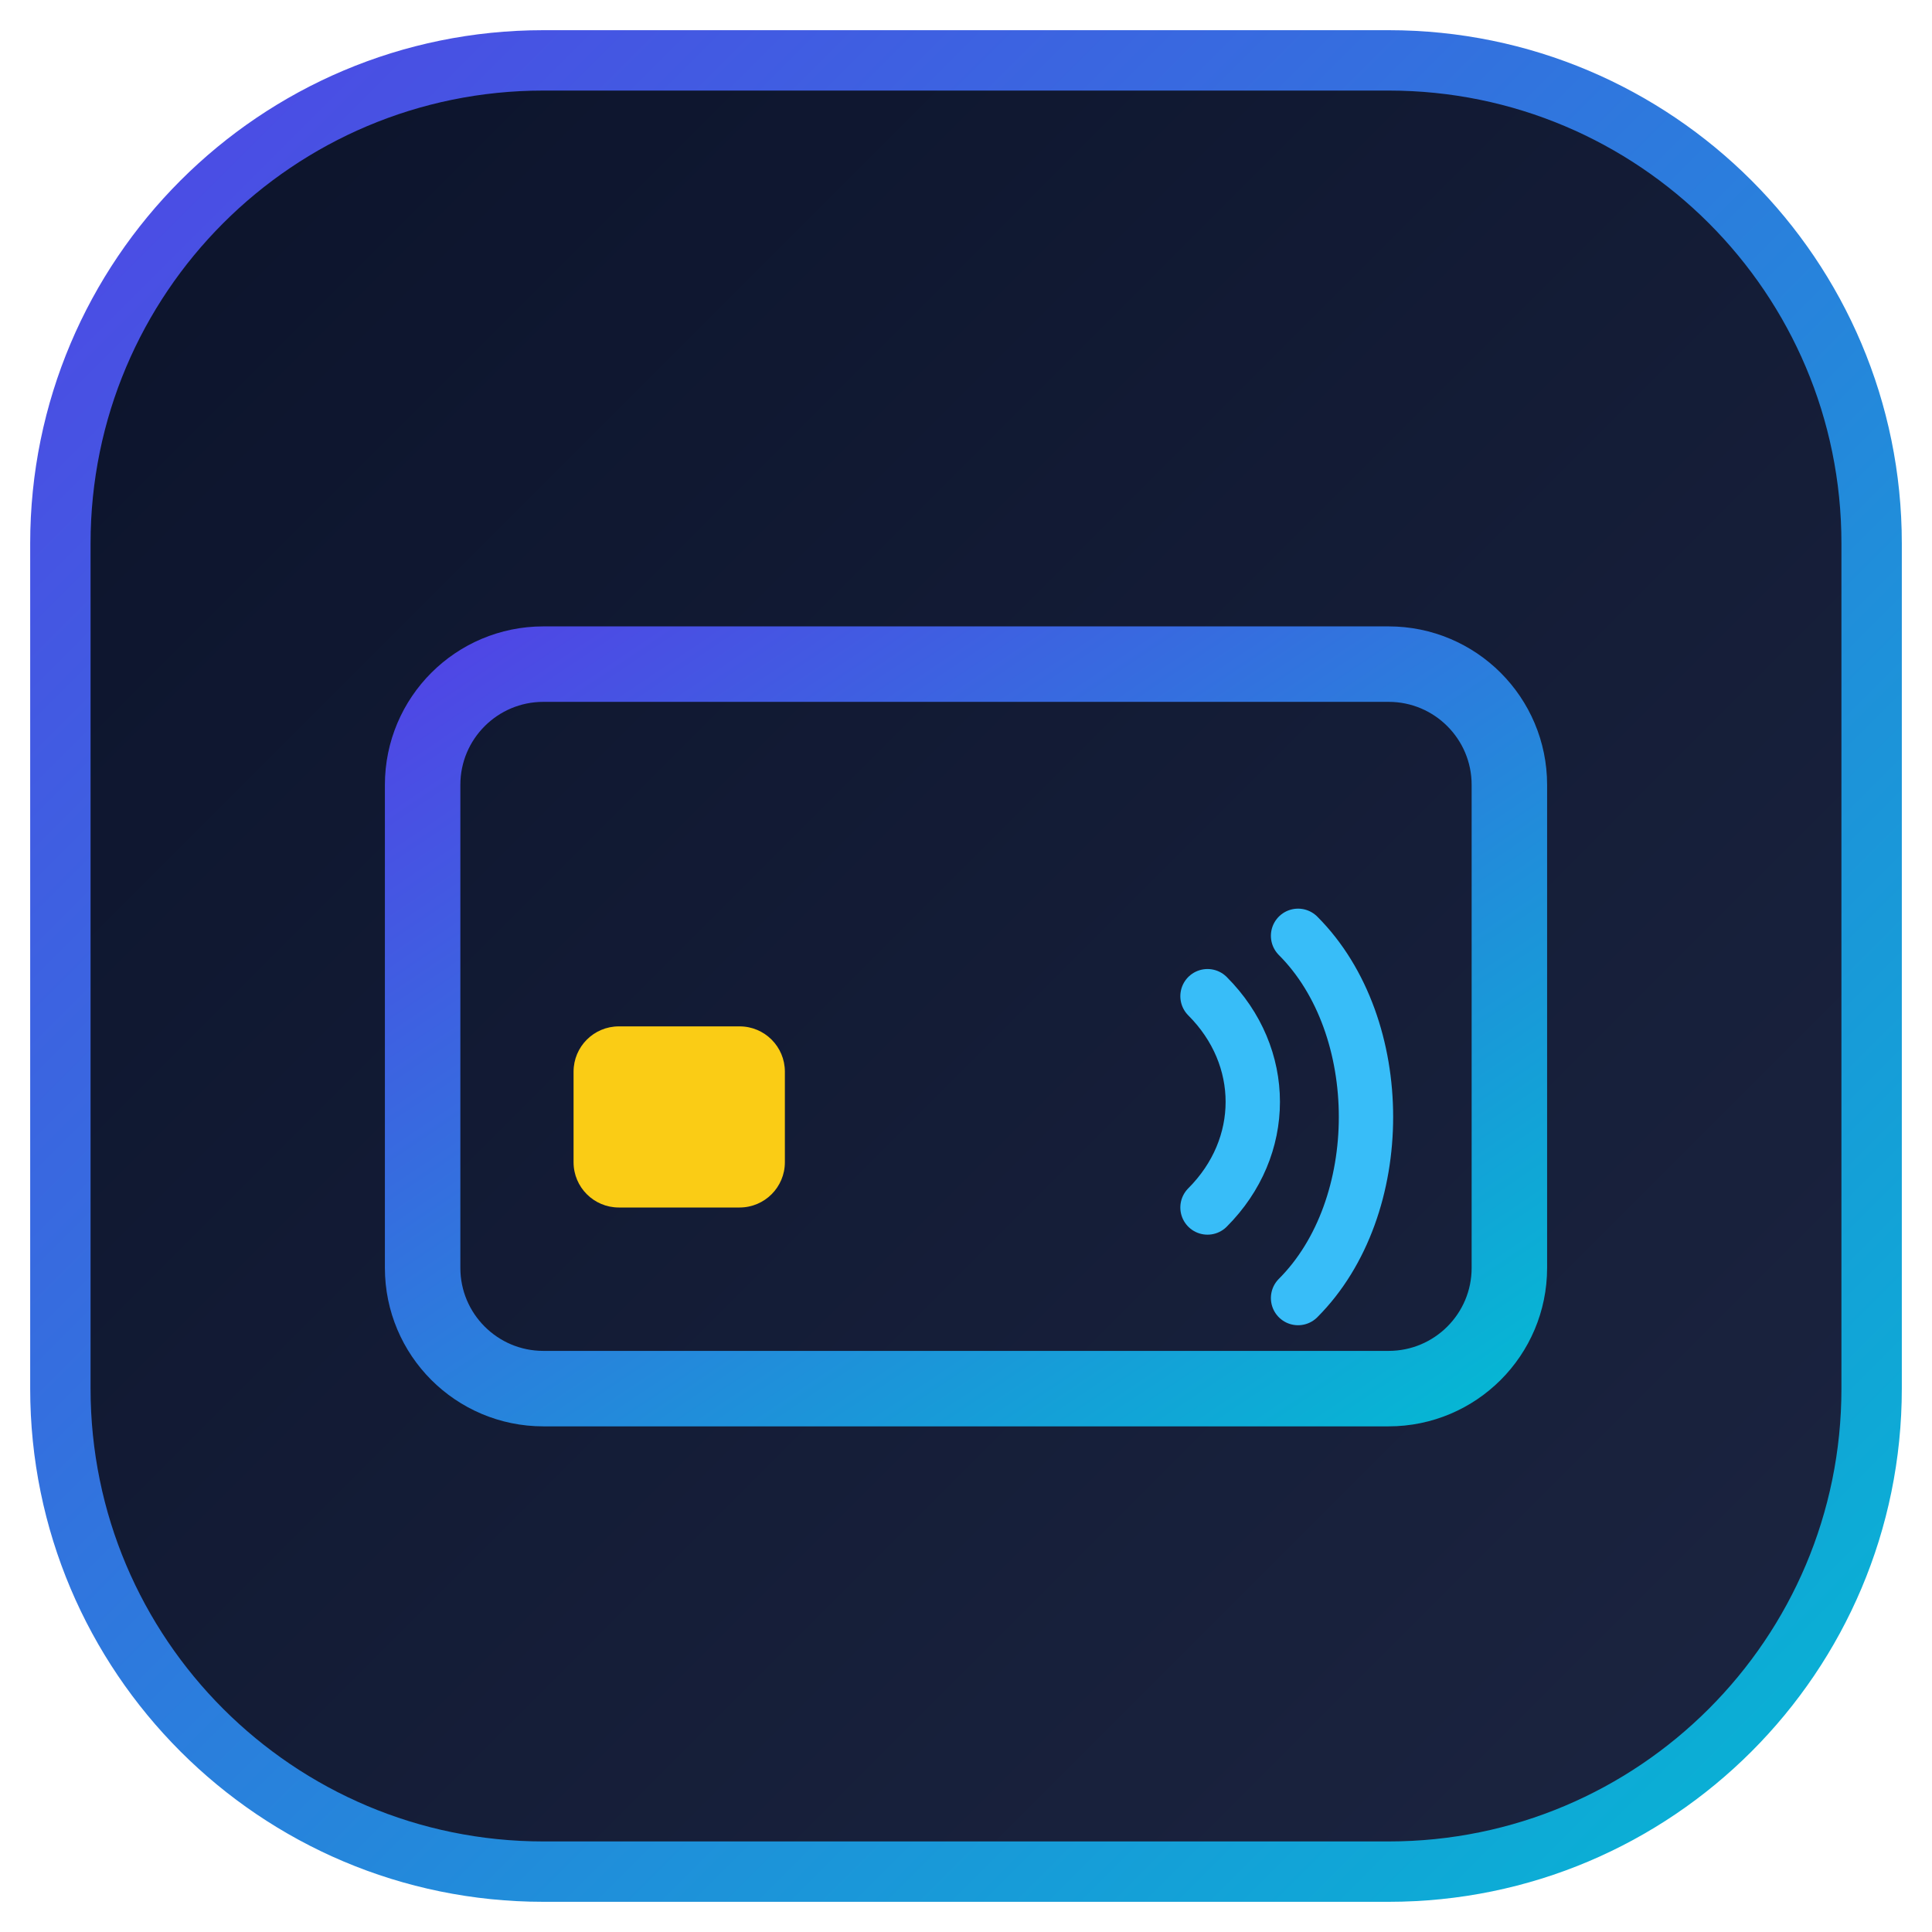
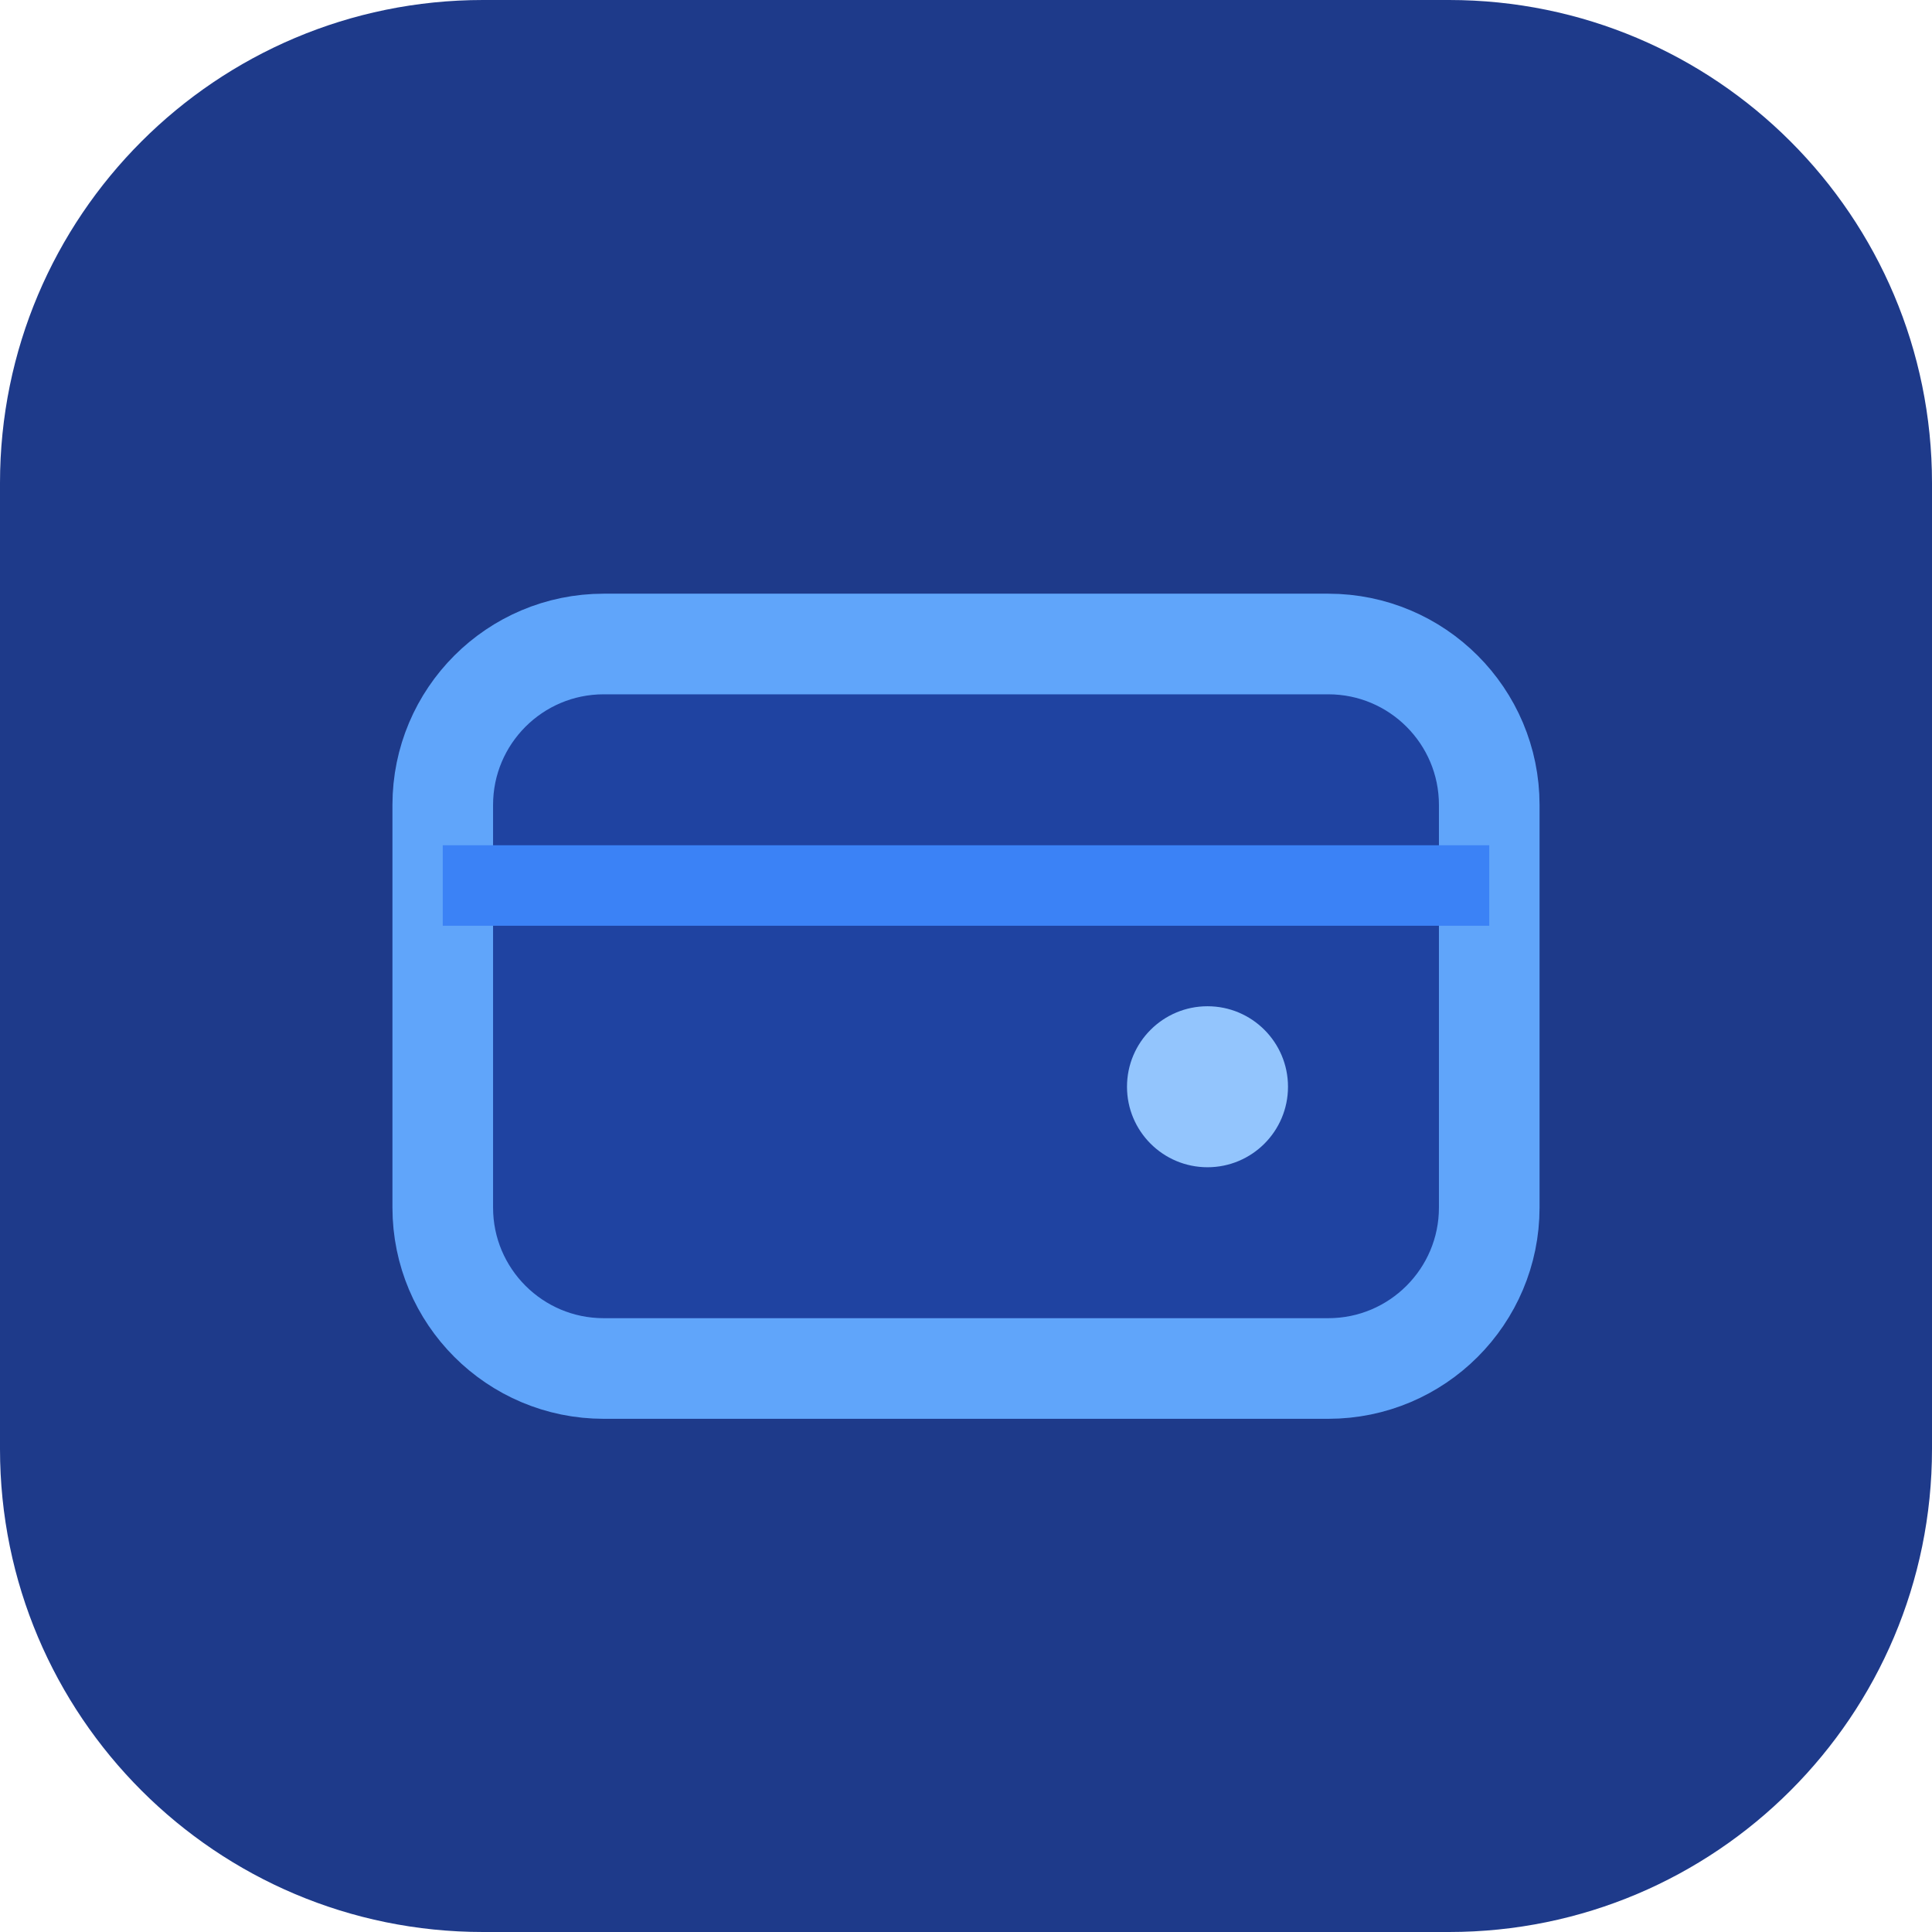
- <svg xmlns="http://www.w3.org/2000/svg" viewBox="0 0 64 64" width="64" height="64">
-   <defs>
-     <linearGradient id="awBg" x1="0%" y1="0%" x2="100%" y2="100%">
-       <stop offset="0%" stop-color="#0b132b" />
-       <stop offset="100%" stop-color="#1c2541" />
-     </linearGradient>
-     <linearGradient id="awCard" x1="0%" y1="0%" x2="100%" y2="100%">
-       <stop offset="0%" stop-color="#4f46e5" />
-       <stop offset="100%" stop-color="#06b6d4" />
-     </linearGradient>
-   </defs>
-   <rect x="2" y="2" width="60" height="60" rx="16" fill="url(#awBg)" stroke="url(#awCard)" stroke-width="2" />
-   <rect x="14" y="22" width="36" height="24" rx="4" fill="none" stroke="url(#awCard)" stroke-width="2.5" />
-   <path d="M14 28 L50 28" stroke="url(#awCard)" stroke-width="2" />
-   <rect x="19" y="34" width="7" height="6" rx="1.5" fill="#facc15" />
-   <path d="M40 33 C42 35 42 38 40 40" stroke="#38bdf8" stroke-width="1.8" fill="none" stroke-linecap="round" />
-   <path d="M43 31 C46 34 46 40 43 43" stroke="#38bdf8" stroke-width="1.8" fill="none" stroke-linecap="round" />
+ <svg xmlns="http://www.w3.org/2000/svg" viewBox="0 0 48 48" fill="none">
+   <rect width="48" height="48" rx="12" fill="#1e3a8a" />
+   <rect x="11" y="16" width="26" height="18" rx="4" stroke="#60a5fa" stroke-width="2.5" fill="#2563eb" fill-opacity="0.25" />
+   <path d="M11 22H37" stroke="#3b82f6" stroke-width="2" />
+   <circle cx="30" cy="27" r="2" fill="#93c5fd" />
</svg>
